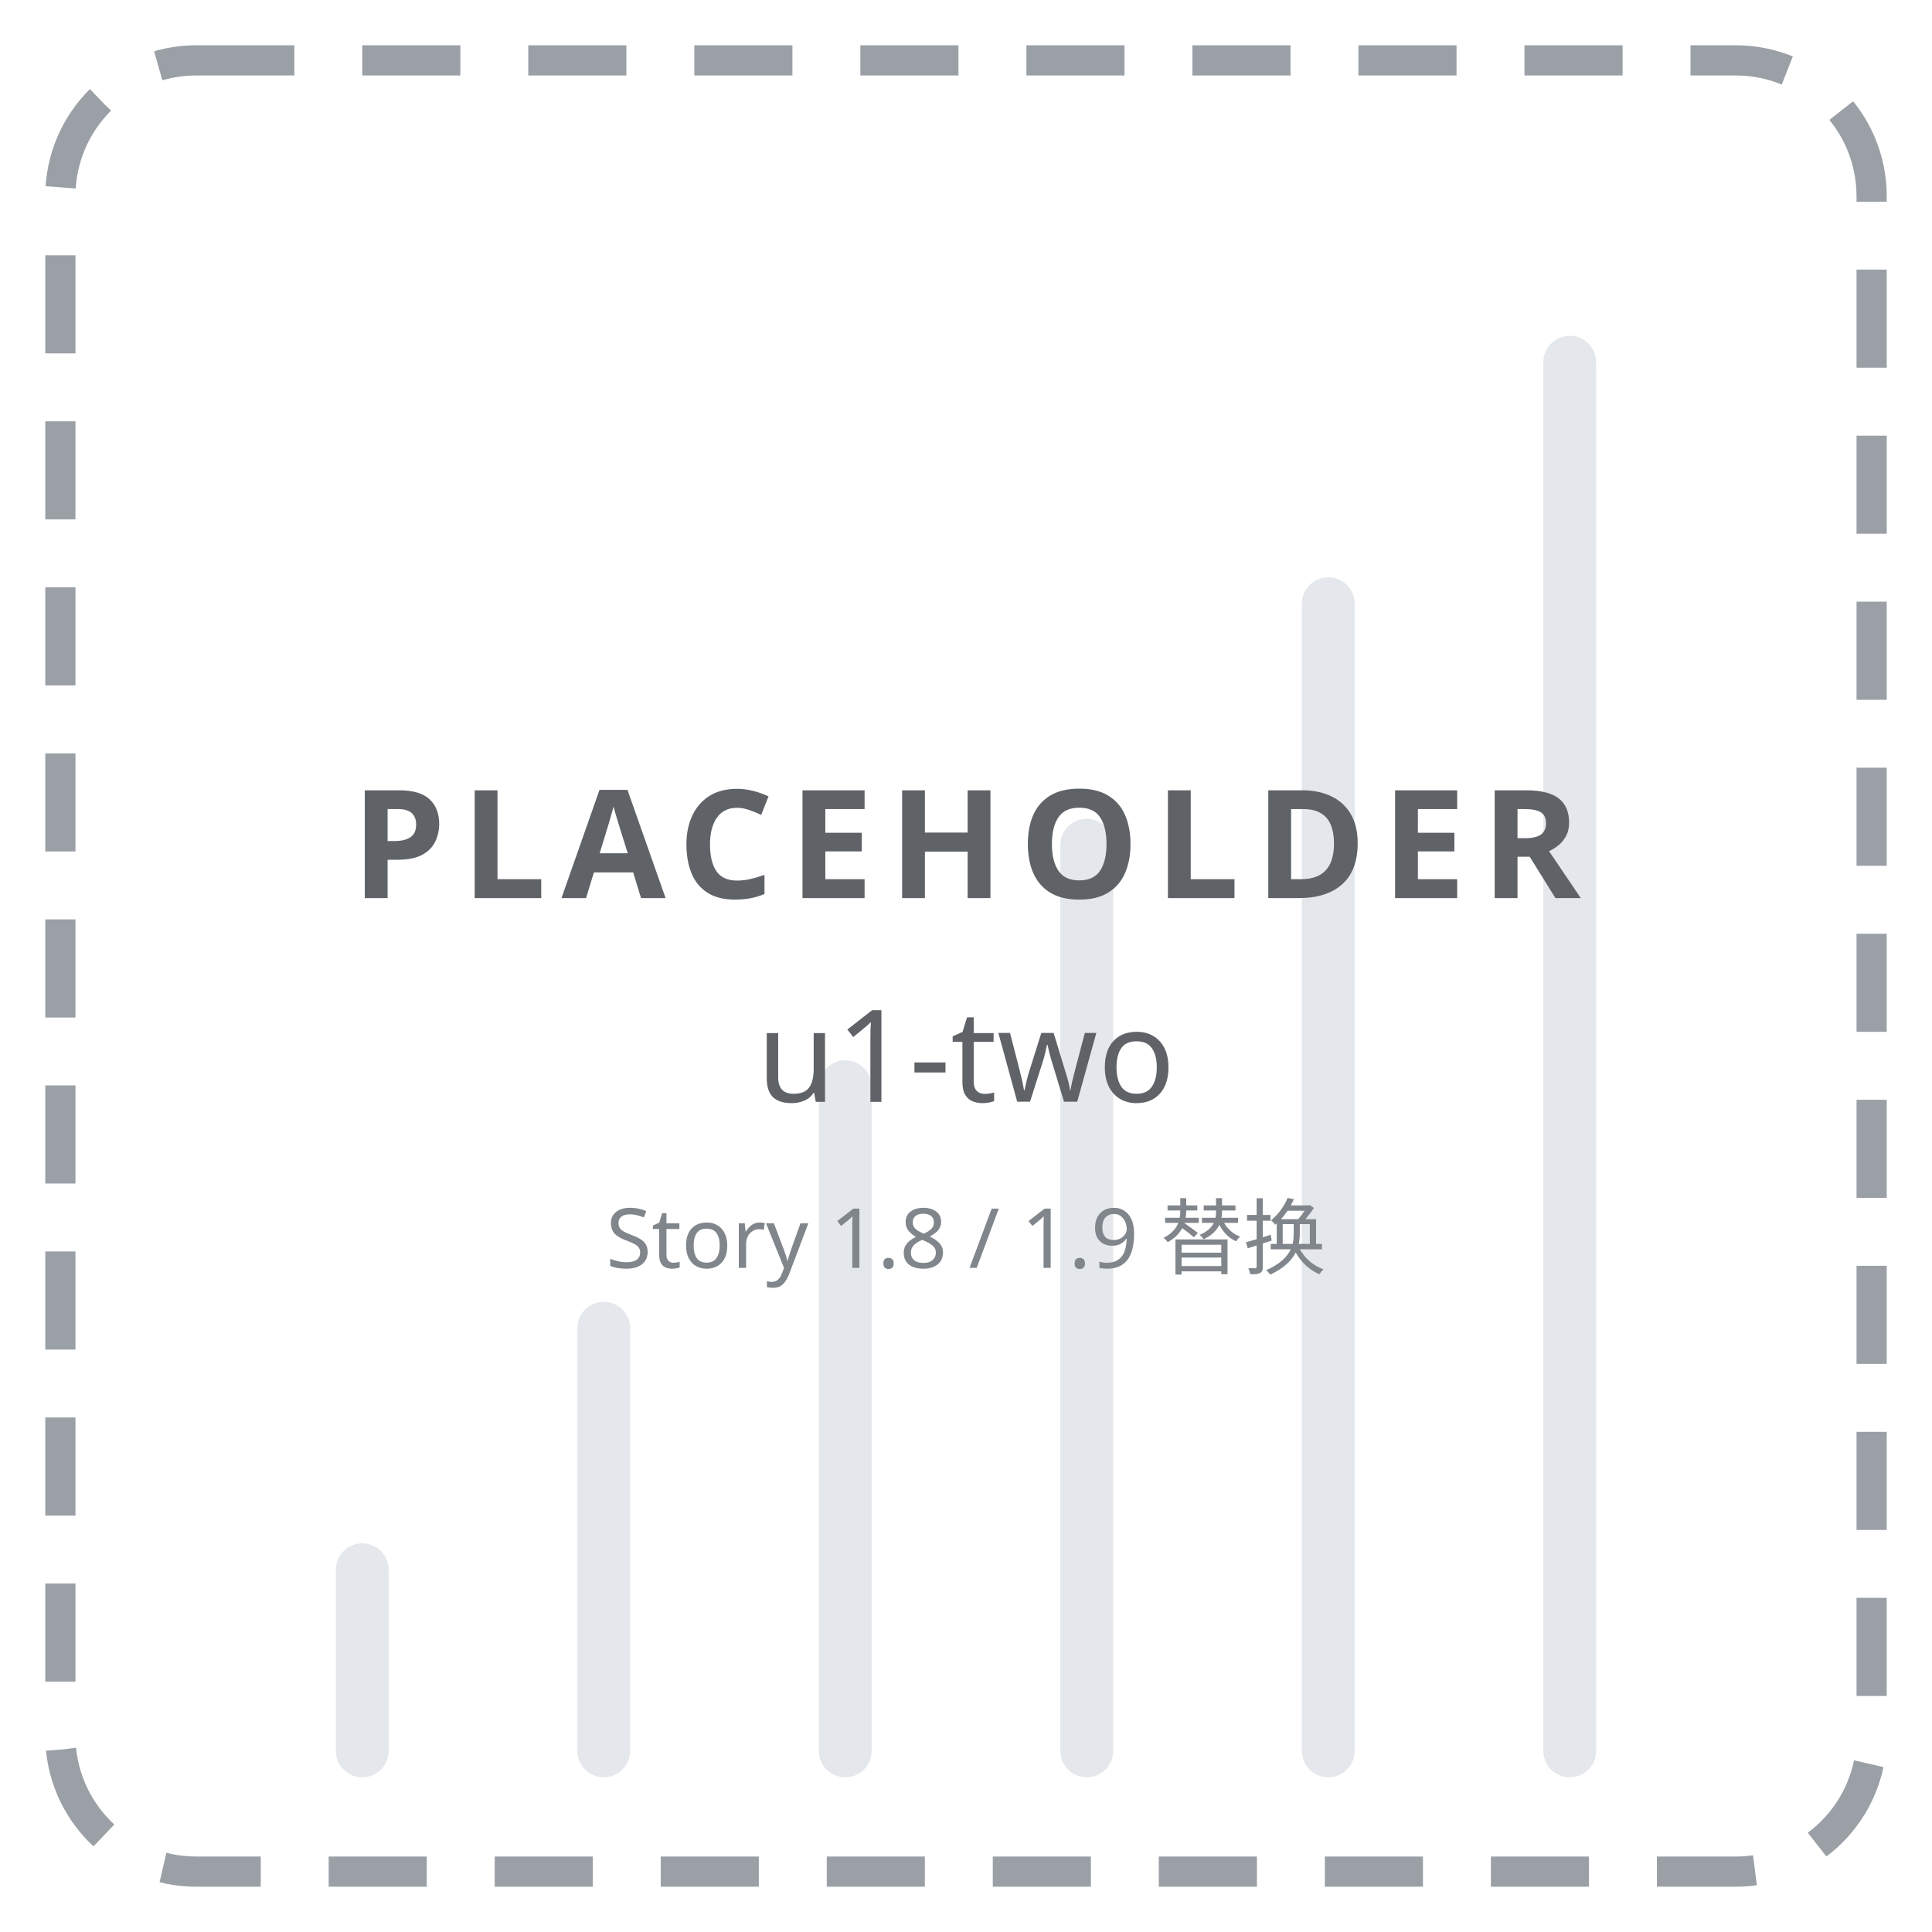
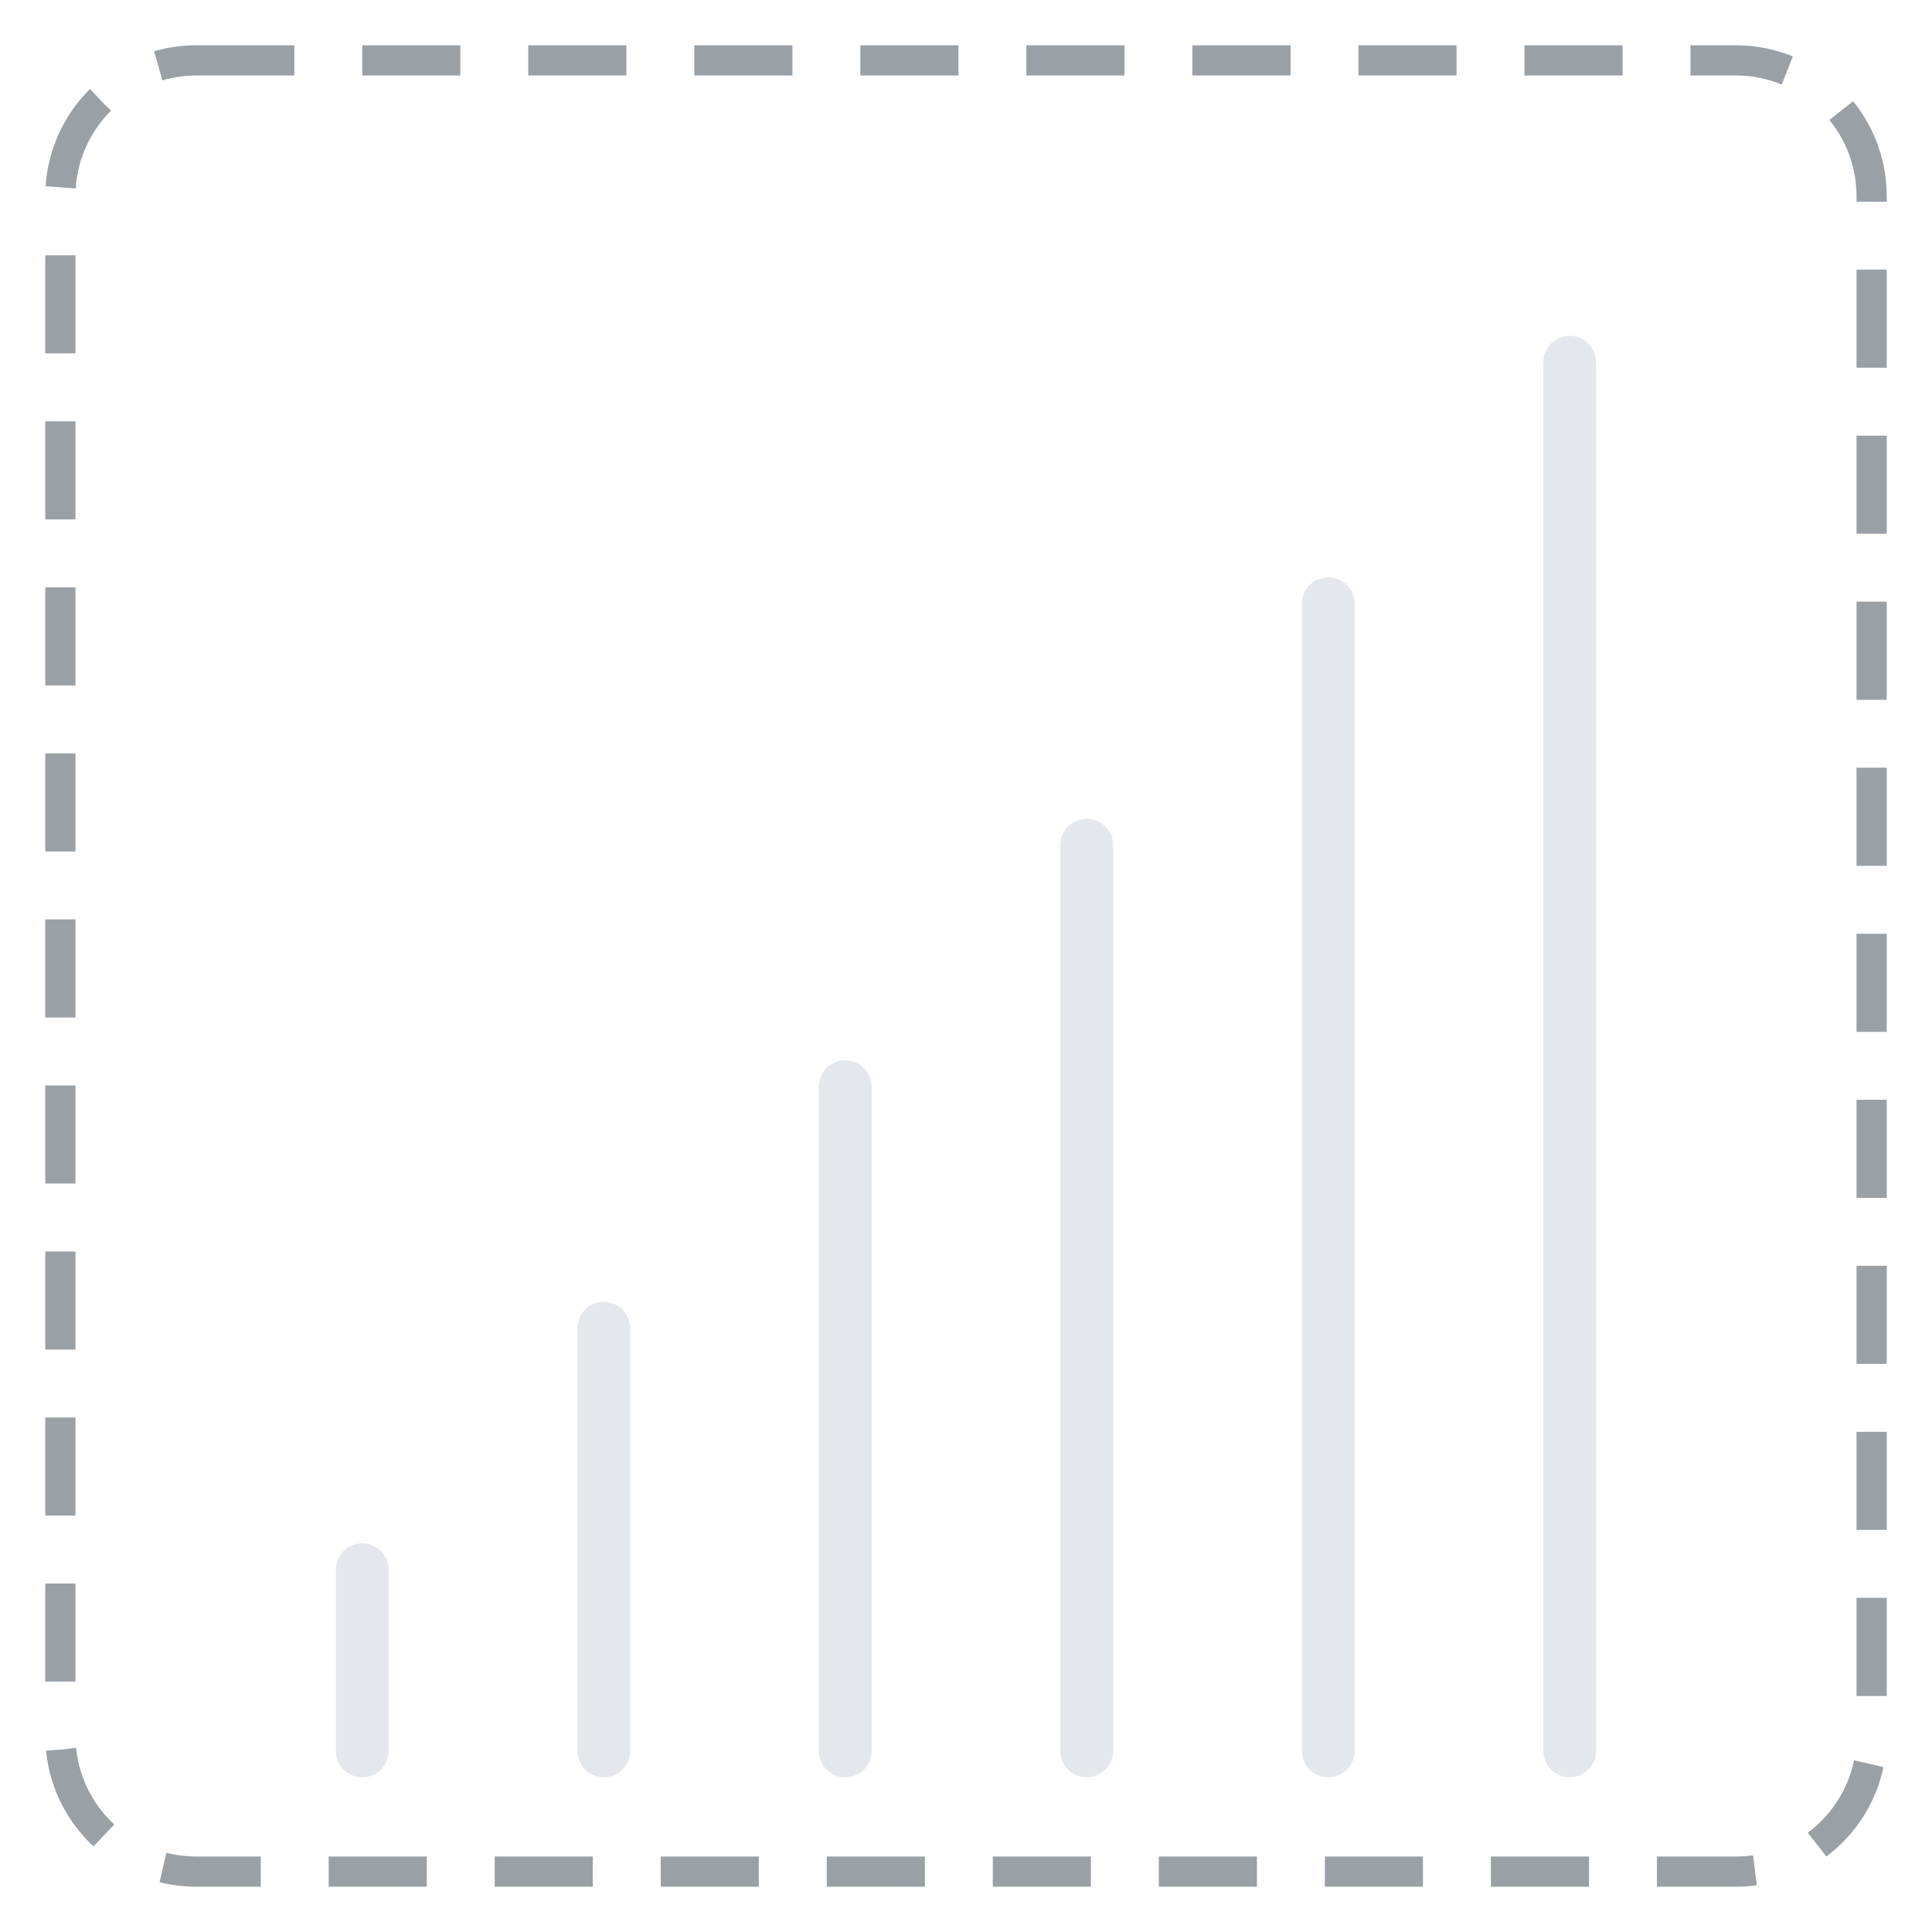
<svg xmlns="http://www.w3.org/2000/svg" viewBox="0 0 512 512" width="512" height="512" role="img" aria-label="占位图：u1-two">
  <g stroke="#e4e7eb" stroke-width="14" stroke-linecap="round">
    <line x1="96" y1="416" x2="96" y2="464" />
    <line x1="160" y1="352" x2="160" y2="464" />
    <line x1="224" y1="288" x2="224" y2="464" />
    <line x1="288" y1="224" x2="288" y2="464" />
    <line x1="352" y1="160" x2="352" y2="464" />
    <line x1="416" y1="96" x2="416" y2="464" />
  </g>
  <rect x="16" y="16" width="480" height="480" rx="36" fill="none" stroke="#9aa0a6" stroke-width="8" stroke-dasharray="26 18" />
-   <text x="256" y="238" text-anchor="middle" font-family="system-ui, sans-serif" font-size="40" font-weight="700" fill="#5f6368" letter-spacing="4">PLACEHOLDER</text>
-   <text x="256" y="292" text-anchor="middle" font-family="system-ui, sans-serif" font-size="34" fill="#5f6368">u1-two</text>
-   <text x="256" y="336" text-anchor="middle" font-family="system-ui, sans-serif" font-size="22" fill="#80868b">Story 1.8 / 1.9 替换</text>
</svg>
